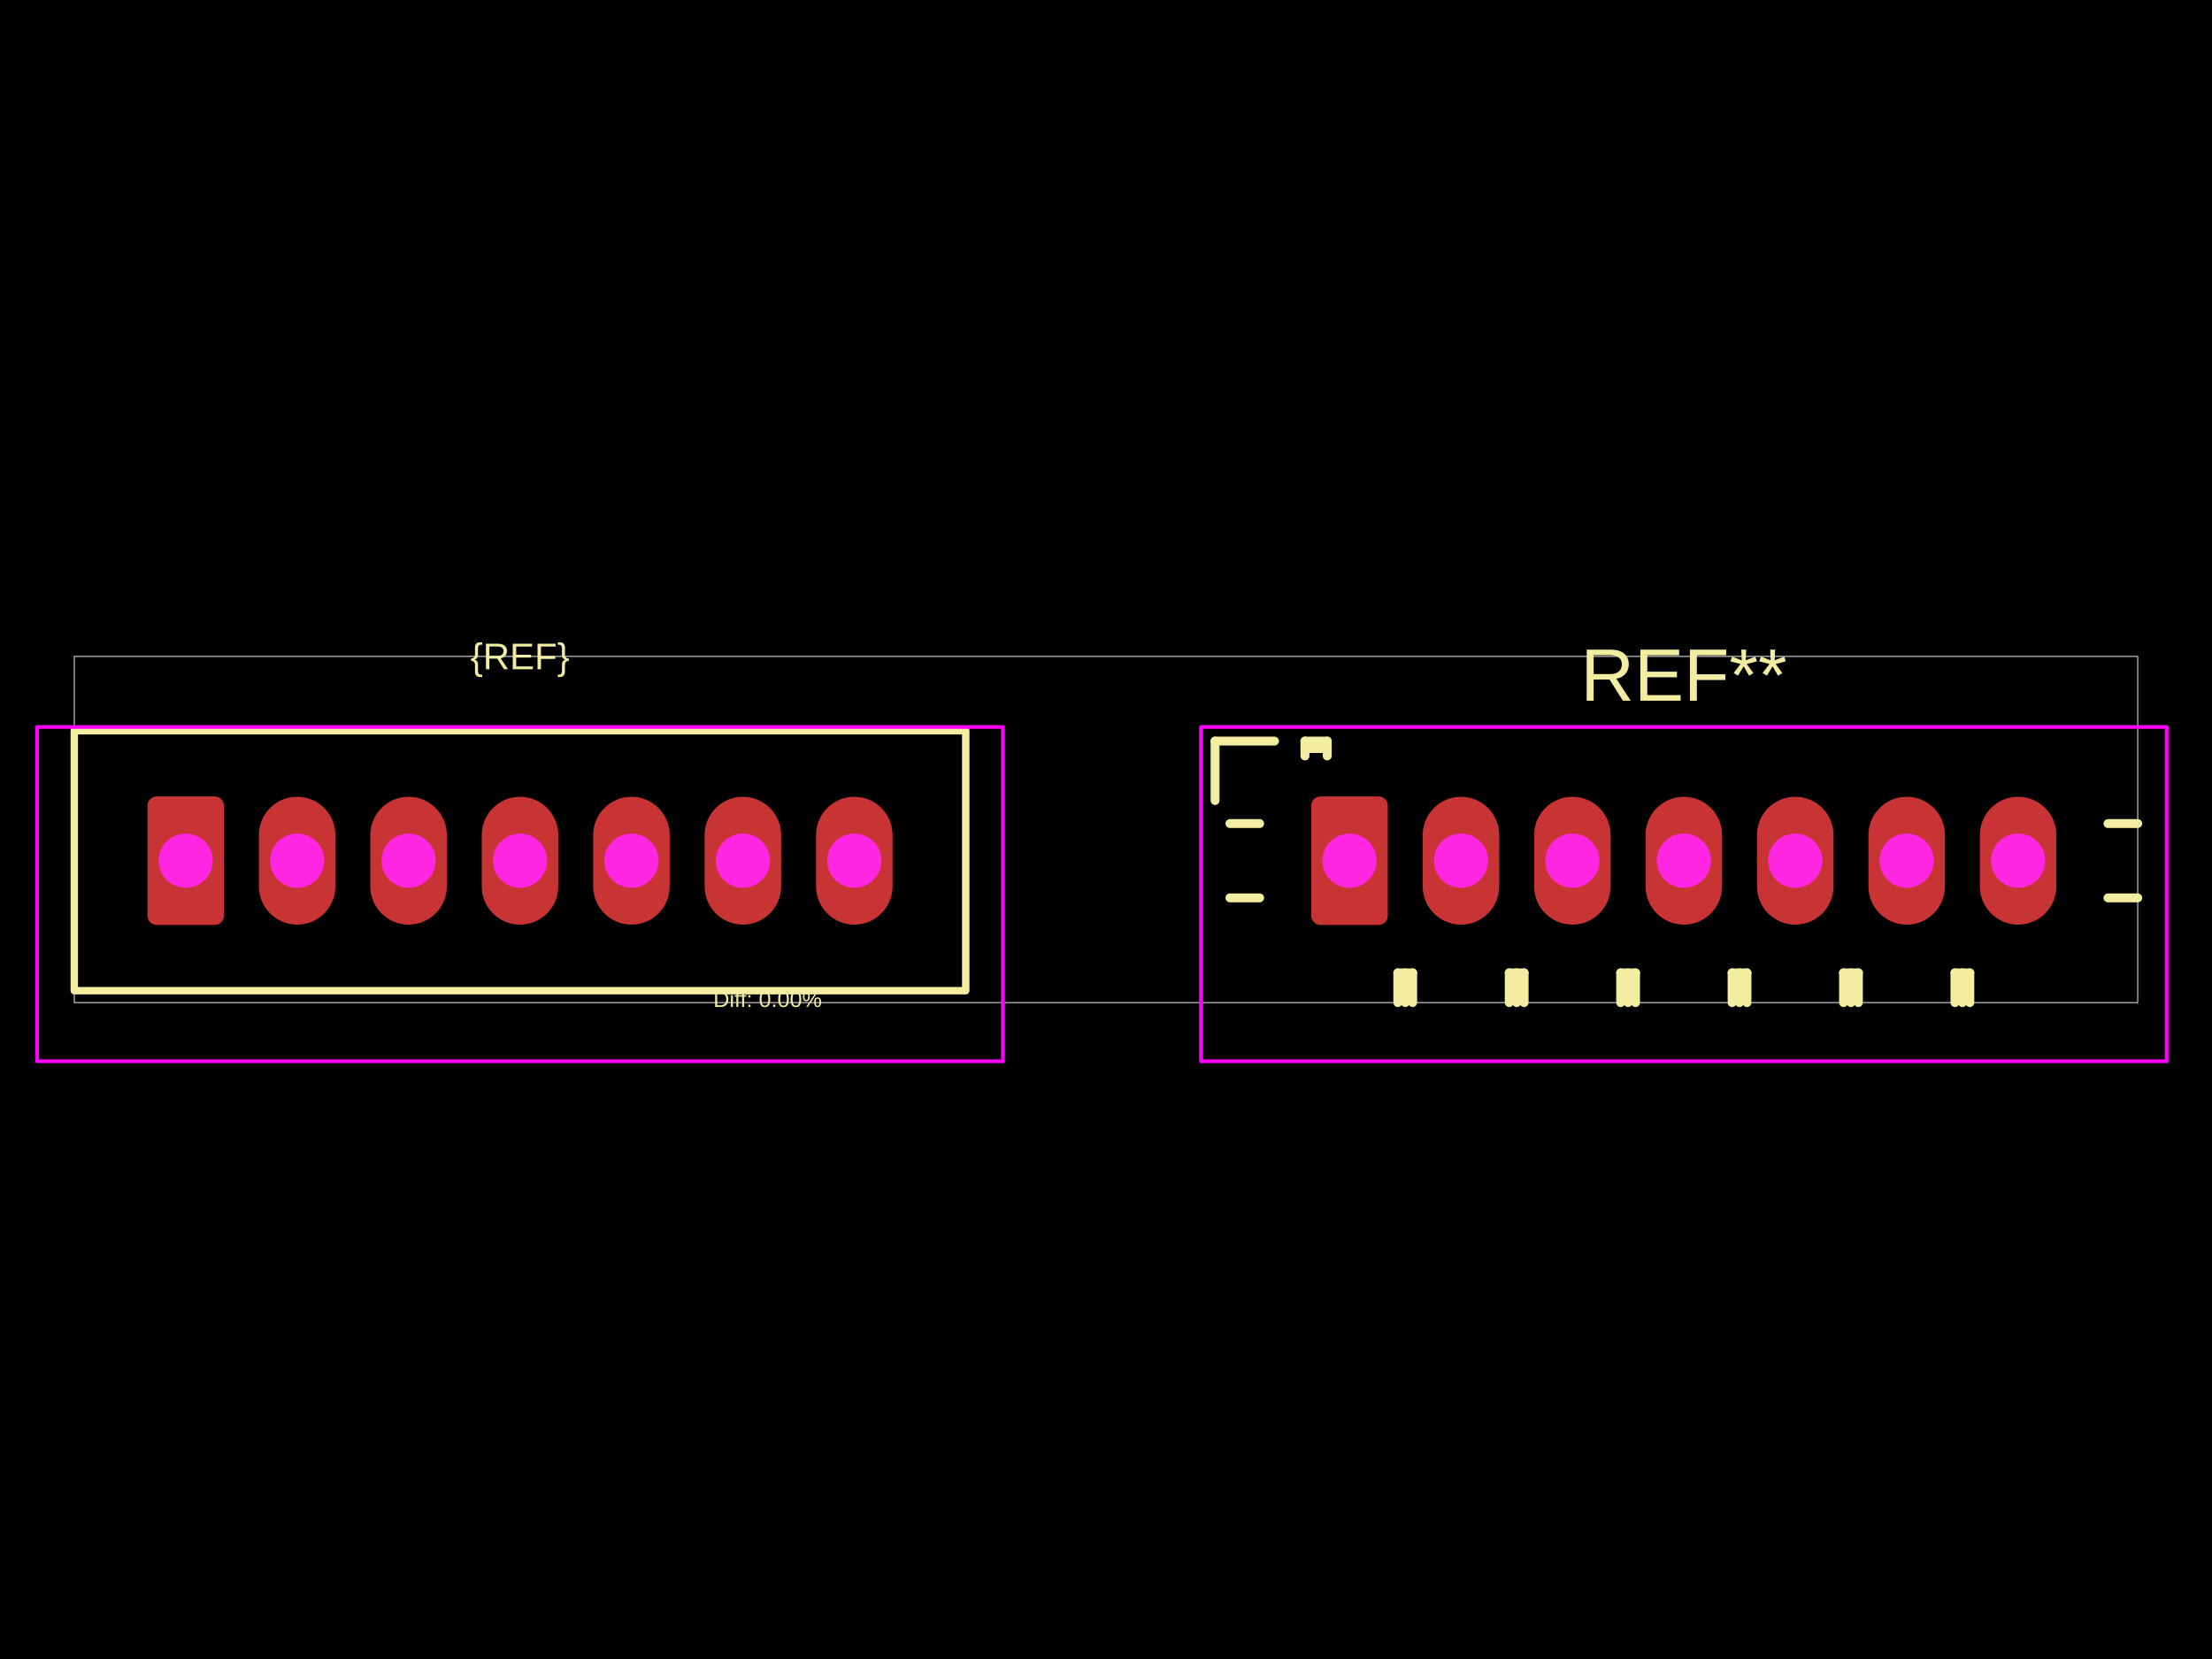
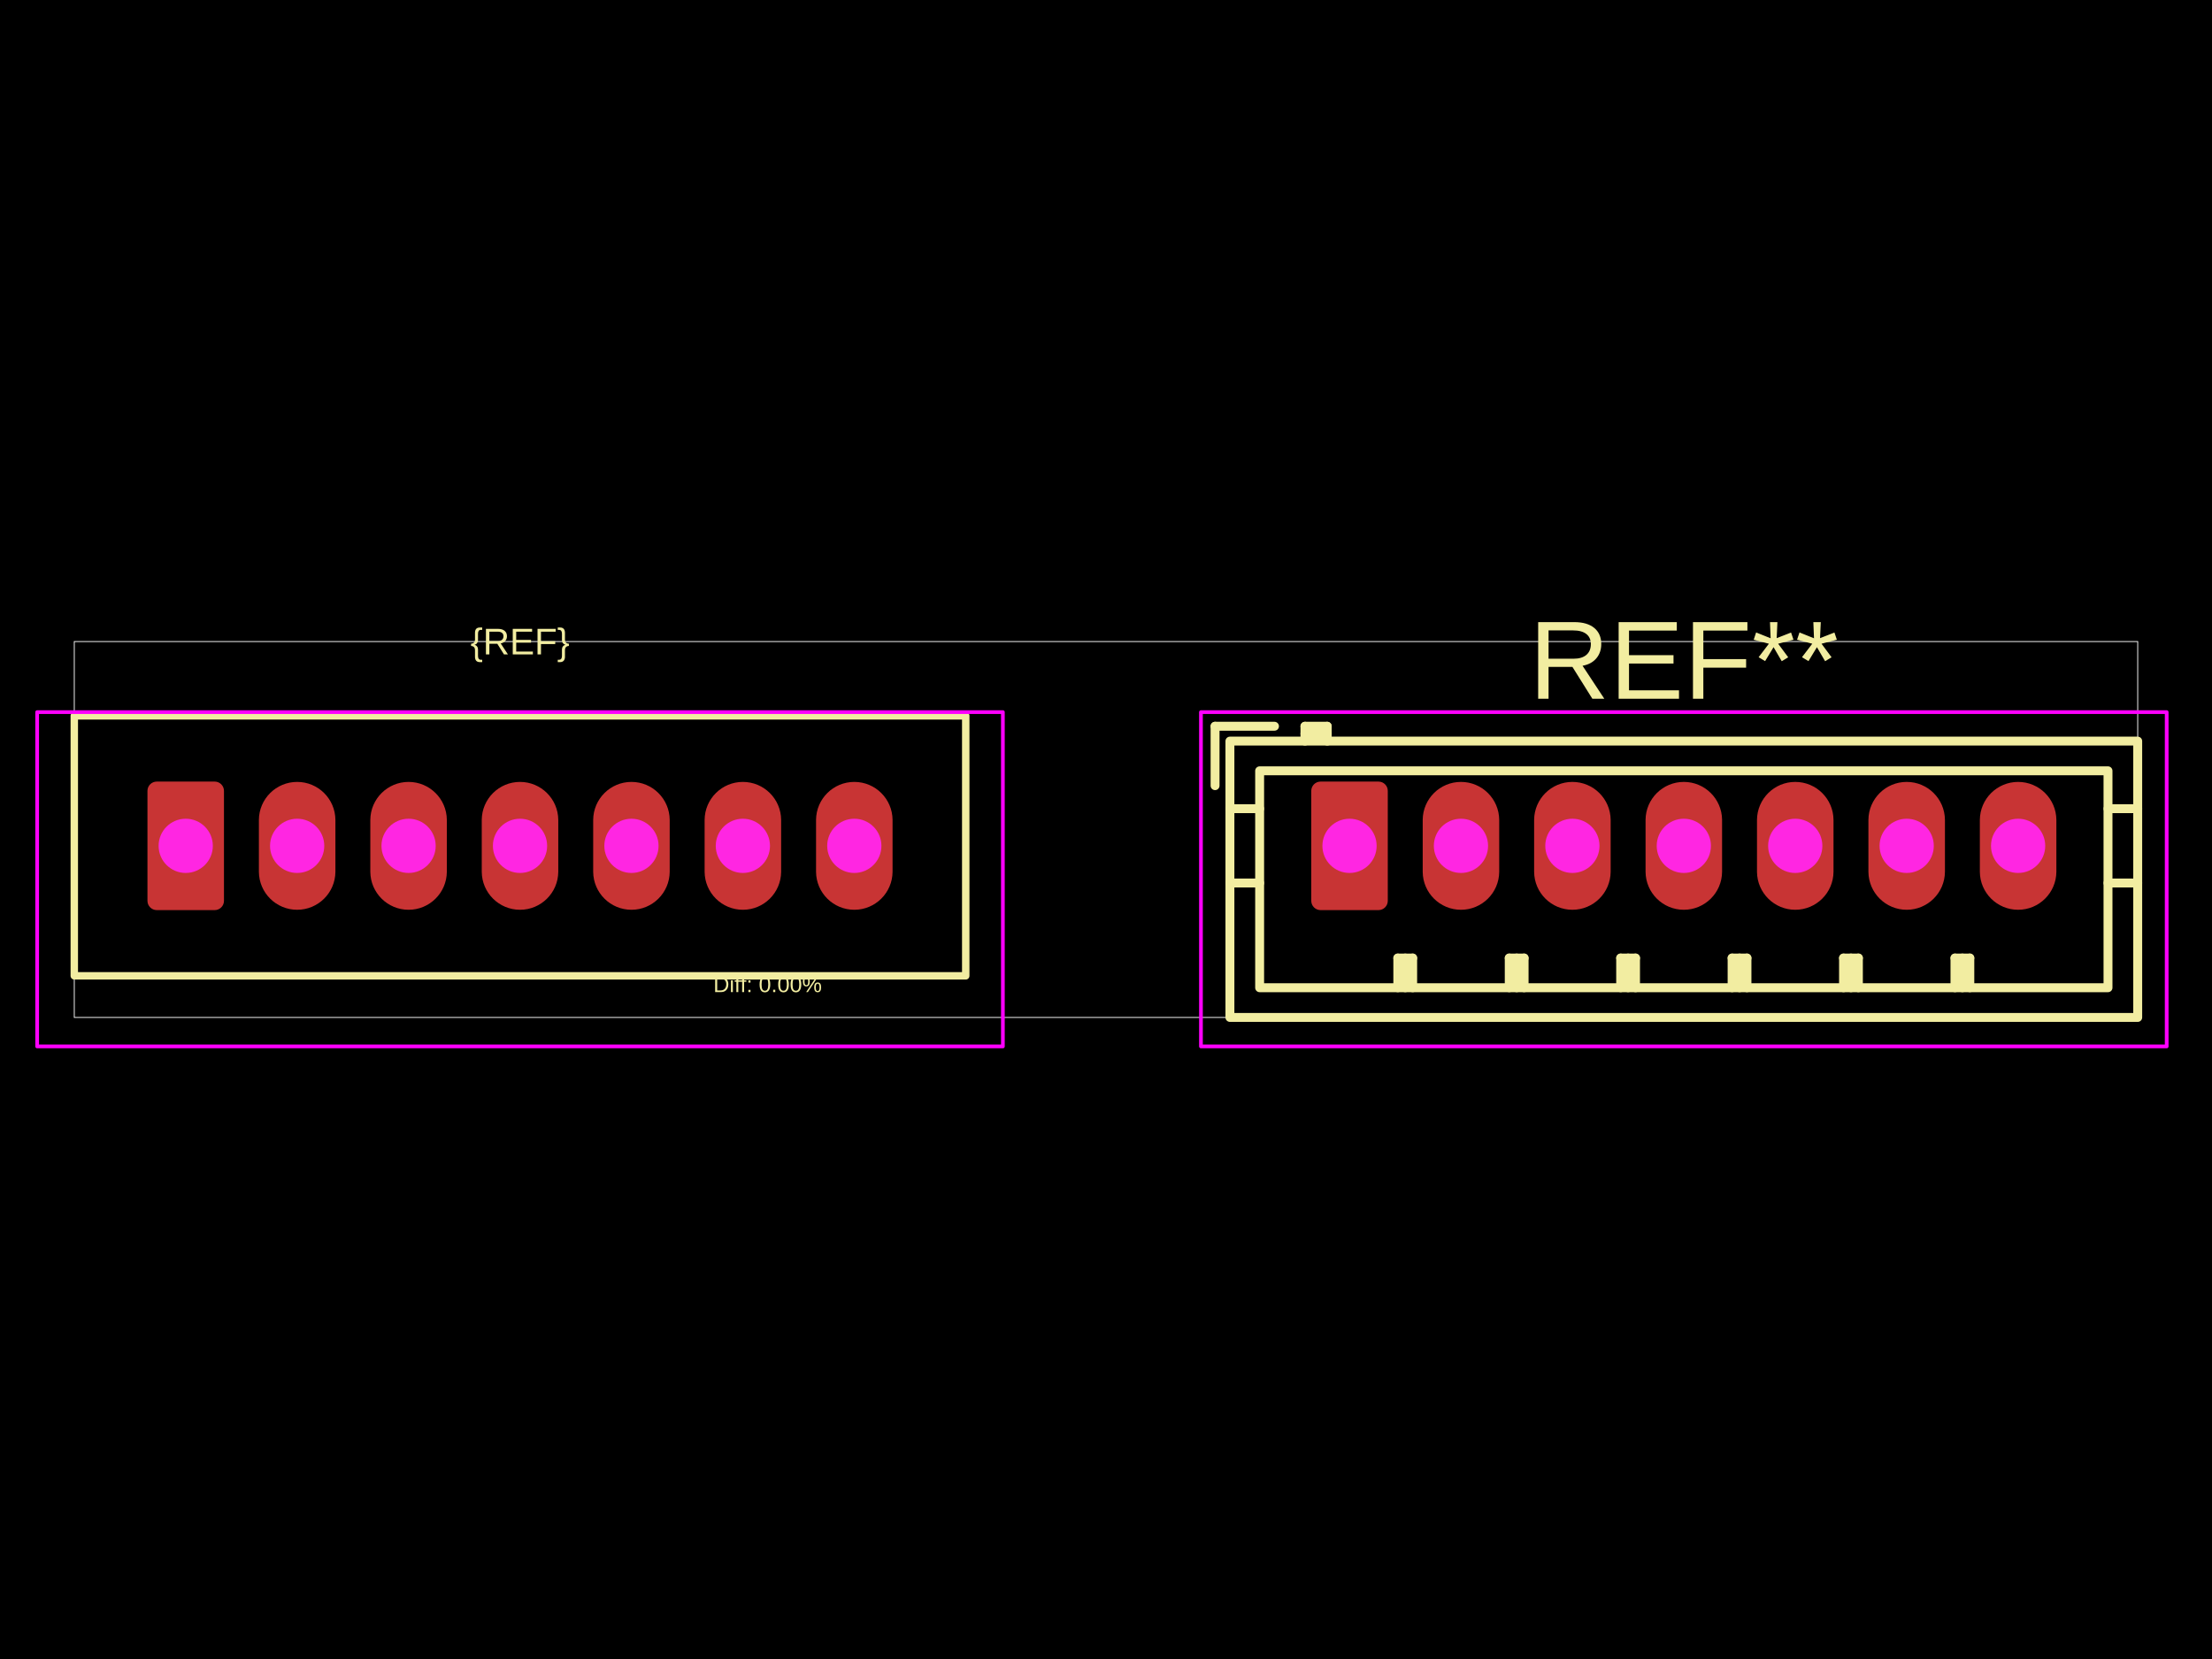
<svg xmlns="http://www.w3.org/2000/svg" width="800" height="600">
  <style />
  <rect class="boundary" x="0" y="0" fill="#000" width="800" height="600" data-type="pcb_background" data-pcb-layer="global" />
-   <rect class="pcb-boundary" fill="none" stroke="#fff" stroke-width="0.3" x="26.867" y="237.4" width="746.266" height="125.2" data-type="pcb_boundary" data-pcb-layer="global" />
-   <path class="pcb-silkscreen pcb-silkscreen-top" d="M 26.867 358.301 L 349.271 358.301 L 349.271 264.267 L 26.867 264.267 L 26.867 358.301 Z" fill="none" stroke="#f2eda1" stroke-width="2.687" stroke-linecap="round" stroke-linejoin="round" data-pcb-component-id="" data-pcb-silkscreen-path-id="" data-type="pcb_silkscreen_path" data-pcb-layer="top" />
-   <text x="0" y="0" dx="0" dy="0" fill="#f2eda1" font-family="Arial, sans-serif" font-size="13.434" text-anchor="middle" dominant-baseline="central" transform="matrix(1,0,0,1,188.0692,237.3998)" class="pcb-silkscreen-text pcb-silkscreen-top" data-pcb-silkscreen-text-id="pcb_component_1" stroke="none" data-type="pcb_silkscreen_text" data-pcb-layer="top">{REF}</text>
-   <path class="pcb-silkscreen pcb-silkscreen-top" d="M 439.445 268.028 L 439.445 289.522" fill="none" stroke="#f2eda1" stroke-width="3.224" stroke-linecap="round" stroke-linejoin="round" data-pcb-component-id="pcb_component_0" data-pcb-silkscreen-path-id="pcb_silkscreen_path_0" data-type="pcb_silkscreen_path" data-pcb-layer="top" />
-   <path class="pcb-silkscreen pcb-silkscreen-top" d="M 444.818 297.851 L 455.565 297.851" fill="none" stroke="#f2eda1" stroke-width="3.224" stroke-linecap="round" stroke-linejoin="round" data-pcb-component-id="pcb_component_0" data-pcb-silkscreen-path-id="pcb_silkscreen_path_1" data-type="pcb_silkscreen_path" data-pcb-layer="top" />
-   <path class="pcb-silkscreen pcb-silkscreen-top" d="M 444.818 324.718 L 455.565 324.718" fill="none" stroke="#f2eda1" stroke-width="3.224" stroke-linecap="round" stroke-linejoin="round" data-pcb-component-id="pcb_component_0" data-pcb-silkscreen-path-id="pcb_silkscreen_path_2" data-type="pcb_silkscreen_path" data-pcb-layer="top" />
-   <path class="pcb-silkscreen pcb-silkscreen-top" d="M 460.938 268.028 L 439.445 268.028" fill="none" stroke="#f2eda1" stroke-width="3.224" stroke-linecap="round" stroke-linejoin="round" data-pcb-component-id="pcb_component_0" data-pcb-silkscreen-path-id="pcb_silkscreen_path_3" data-type="pcb_silkscreen_path" data-pcb-layer="top" />
-   <path class="pcb-silkscreen pcb-silkscreen-top" d="M 471.954 268.028 L 471.954 273.402" fill="none" stroke="#f2eda1" stroke-width="3.224" stroke-linecap="round" stroke-linejoin="round" data-pcb-component-id="pcb_component_0" data-pcb-silkscreen-path-id="pcb_silkscreen_path_4" data-type="pcb_silkscreen_path" data-pcb-layer="top" />
-   <path class="pcb-silkscreen pcb-silkscreen-top" d="M 480.014 268.028 L 471.954 268.028" fill="none" stroke="#f2eda1" stroke-width="3.224" stroke-linecap="round" stroke-linejoin="round" data-pcb-component-id="pcb_component_0" data-pcb-silkscreen-path-id="pcb_silkscreen_path_5" data-type="pcb_silkscreen_path" data-pcb-layer="top" />
-   <path class="pcb-silkscreen pcb-silkscreen-top" d="M 480.014 270.715 L 471.954 270.715" fill="none" stroke="#f2eda1" stroke-width="3.224" stroke-linecap="round" stroke-linejoin="round" data-pcb-component-id="pcb_component_0" data-pcb-silkscreen-path-id="pcb_silkscreen_path_6" data-type="pcb_silkscreen_path" data-pcb-layer="top" />
-   <path class="pcb-silkscreen pcb-silkscreen-top" d="M 480.014 273.402 L 480.014 268.028" fill="none" stroke="#f2eda1" stroke-width="3.224" stroke-linecap="round" stroke-linejoin="round" data-pcb-component-id="pcb_component_0" data-pcb-silkscreen-path-id="pcb_silkscreen_path_7" data-type="pcb_silkscreen_path" data-pcb-layer="top" />
-   <path class="pcb-silkscreen pcb-silkscreen-top" d="M 505.537 351.853 L 510.911 351.853" fill="none" stroke="#f2eda1" stroke-width="3.224" stroke-linecap="round" stroke-linejoin="round" data-pcb-component-id="pcb_component_0" data-pcb-silkscreen-path-id="pcb_silkscreen_path_8" data-type="pcb_silkscreen_path" data-pcb-layer="top" />
-   <path class="pcb-silkscreen pcb-silkscreen-top" d="M 505.537 362.6 L 505.537 351.853" fill="none" stroke="#f2eda1" stroke-width="3.224" stroke-linecap="round" stroke-linejoin="round" data-pcb-component-id="pcb_component_0" data-pcb-silkscreen-path-id="pcb_silkscreen_path_9" data-type="pcb_silkscreen_path" data-pcb-layer="top" />
-   <path class="pcb-silkscreen pcb-silkscreen-top" d="M 508.224 362.6 L 508.224 351.853" fill="none" stroke="#f2eda1" stroke-width="3.224" stroke-linecap="round" stroke-linejoin="round" data-pcb-component-id="pcb_component_0" data-pcb-silkscreen-path-id="pcb_silkscreen_path_10" data-type="pcb_silkscreen_path" data-pcb-layer="top" />
-   <path class="pcb-silkscreen pcb-silkscreen-top" d="M 510.911 351.853 L 510.911 362.6" fill="none" stroke="#f2eda1" stroke-width="3.224" stroke-linecap="round" stroke-linejoin="round" data-pcb-component-id="pcb_component_0" data-pcb-silkscreen-path-id="pcb_silkscreen_path_11" data-type="pcb_silkscreen_path" data-pcb-layer="top" />
-   <path class="pcb-silkscreen pcb-silkscreen-top" d="M 545.838 351.853 L 551.211 351.853" fill="none" stroke="#f2eda1" stroke-width="3.224" stroke-linecap="round" stroke-linejoin="round" data-pcb-component-id="pcb_component_0" data-pcb-silkscreen-path-id="pcb_silkscreen_path_12" data-type="pcb_silkscreen_path" data-pcb-layer="top" />
-   <path class="pcb-silkscreen pcb-silkscreen-top" d="M 545.838 362.6 L 545.838 351.853" fill="none" stroke="#f2eda1" stroke-width="3.224" stroke-linecap="round" stroke-linejoin="round" data-pcb-component-id="pcb_component_0" data-pcb-silkscreen-path-id="pcb_silkscreen_path_13" data-type="pcb_silkscreen_path" data-pcb-layer="top" />
-   <path class="pcb-silkscreen pcb-silkscreen-top" d="M 548.525 362.6 L 548.525 351.853" fill="none" stroke="#f2eda1" stroke-width="3.224" stroke-linecap="round" stroke-linejoin="round" data-pcb-component-id="pcb_component_0" data-pcb-silkscreen-path-id="pcb_silkscreen_path_14" data-type="pcb_silkscreen_path" data-pcb-layer="top" />
-   <path class="pcb-silkscreen pcb-silkscreen-top" d="M 551.211 351.853 L 551.211 362.6" fill="none" stroke="#f2eda1" stroke-width="3.224" stroke-linecap="round" stroke-linejoin="round" data-pcb-component-id="pcb_component_0" data-pcb-silkscreen-path-id="pcb_silkscreen_path_15" data-type="pcb_silkscreen_path" data-pcb-layer="top" />
-   <path class="pcb-silkscreen pcb-silkscreen-top" d="M 586.138 351.853 L 591.512 351.853" fill="none" stroke="#f2eda1" stroke-width="3.224" stroke-linecap="round" stroke-linejoin="round" data-pcb-component-id="pcb_component_0" data-pcb-silkscreen-path-id="pcb_silkscreen_path_16" data-type="pcb_silkscreen_path" data-pcb-layer="top" />
-   <path class="pcb-silkscreen pcb-silkscreen-top" d="M 586.138 362.6 L 586.138 351.853" fill="none" stroke="#f2eda1" stroke-width="3.224" stroke-linecap="round" stroke-linejoin="round" data-pcb-component-id="pcb_component_0" data-pcb-silkscreen-path-id="pcb_silkscreen_path_17" data-type="pcb_silkscreen_path" data-pcb-layer="top" />
-   <path class="pcb-silkscreen pcb-silkscreen-top" d="M 588.825 362.6 L 588.825 351.853" fill="none" stroke="#f2eda1" stroke-width="3.224" stroke-linecap="round" stroke-linejoin="round" data-pcb-component-id="pcb_component_0" data-pcb-silkscreen-path-id="pcb_silkscreen_path_18" data-type="pcb_silkscreen_path" data-pcb-layer="top" />
-   <path class="pcb-silkscreen pcb-silkscreen-top" d="M 591.512 351.853 L 591.512 362.6" fill="none" stroke="#f2eda1" stroke-width="3.224" stroke-linecap="round" stroke-linejoin="round" data-pcb-component-id="pcb_component_0" data-pcb-silkscreen-path-id="pcb_silkscreen_path_19" data-type="pcb_silkscreen_path" data-pcb-layer="top" />
-   <path class="pcb-silkscreen pcb-silkscreen-top" d="M 626.439 351.853 L 631.812 351.853" fill="none" stroke="#f2eda1" stroke-width="3.224" stroke-linecap="round" stroke-linejoin="round" data-pcb-component-id="pcb_component_0" data-pcb-silkscreen-path-id="pcb_silkscreen_path_20" data-type="pcb_silkscreen_path" data-pcb-layer="top" />
-   <path class="pcb-silkscreen pcb-silkscreen-top" d="M 626.439 362.6 L 626.439 351.853" fill="none" stroke="#f2eda1" stroke-width="3.224" stroke-linecap="round" stroke-linejoin="round" data-pcb-component-id="pcb_component_0" data-pcb-silkscreen-path-id="pcb_silkscreen_path_21" data-type="pcb_silkscreen_path" data-pcb-layer="top" />
-   <path class="pcb-silkscreen pcb-silkscreen-top" d="M 629.126 362.6 L 629.126 351.853" fill="none" stroke="#f2eda1" stroke-width="3.224" stroke-linecap="round" stroke-linejoin="round" data-pcb-component-id="pcb_component_0" data-pcb-silkscreen-path-id="pcb_silkscreen_path_22" data-type="pcb_silkscreen_path" data-pcb-layer="top" />
-   <path class="pcb-silkscreen pcb-silkscreen-top" d="M 631.812 351.853 L 631.812 362.6" fill="none" stroke="#f2eda1" stroke-width="3.224" stroke-linecap="round" stroke-linejoin="round" data-pcb-component-id="pcb_component_0" data-pcb-silkscreen-path-id="pcb_silkscreen_path_23" data-type="pcb_silkscreen_path" data-pcb-layer="top" />
-   <path class="pcb-silkscreen pcb-silkscreen-top" d="M 666.74 351.853 L 672.113 351.853" fill="none" stroke="#f2eda1" stroke-width="3.224" stroke-linecap="round" stroke-linejoin="round" data-pcb-component-id="pcb_component_0" data-pcb-silkscreen-path-id="pcb_silkscreen_path_24" data-type="pcb_silkscreen_path" data-pcb-layer="top" />
-   <path class="pcb-silkscreen pcb-silkscreen-top" d="M 666.74 362.6 L 666.74 351.853" fill="none" stroke="#f2eda1" stroke-width="3.224" stroke-linecap="round" stroke-linejoin="round" data-pcb-component-id="pcb_component_0" data-pcb-silkscreen-path-id="pcb_silkscreen_path_25" data-type="pcb_silkscreen_path" data-pcb-layer="top" />
-   <path class="pcb-silkscreen pcb-silkscreen-top" d="M 669.426 362.6 L 669.426 351.853" fill="none" stroke="#f2eda1" stroke-width="3.224" stroke-linecap="round" stroke-linejoin="round" data-pcb-component-id="pcb_component_0" data-pcb-silkscreen-path-id="pcb_silkscreen_path_26" data-type="pcb_silkscreen_path" data-pcb-layer="top" />
-   <path class="pcb-silkscreen pcb-silkscreen-top" d="M 672.113 351.853 L 672.113 362.6" fill="none" stroke="#f2eda1" stroke-width="3.224" stroke-linecap="round" stroke-linejoin="round" data-pcb-component-id="pcb_component_0" data-pcb-silkscreen-path-id="pcb_silkscreen_path_27" data-type="pcb_silkscreen_path" data-pcb-layer="top" />
-   <path class="pcb-silkscreen pcb-silkscreen-top" d="M 707.04 351.853 L 712.414 351.853" fill="none" stroke="#f2eda1" stroke-width="3.224" stroke-linecap="round" stroke-linejoin="round" data-pcb-component-id="pcb_component_0" data-pcb-silkscreen-path-id="pcb_silkscreen_path_28" data-type="pcb_silkscreen_path" data-pcb-layer="top" />
-   <path class="pcb-silkscreen pcb-silkscreen-top" d="M 707.04 362.6 L 707.04 351.853" fill="none" stroke="#f2eda1" stroke-width="3.224" stroke-linecap="round" stroke-linejoin="round" data-pcb-component-id="pcb_component_0" data-pcb-silkscreen-path-id="pcb_silkscreen_path_29" data-type="pcb_silkscreen_path" data-pcb-layer="top" />
-   <path class="pcb-silkscreen pcb-silkscreen-top" d="M 709.727 362.6 L 709.727 351.853" fill="none" stroke="#f2eda1" stroke-width="3.224" stroke-linecap="round" stroke-linejoin="round" data-pcb-component-id="pcb_component_0" data-pcb-silkscreen-path-id="pcb_silkscreen_path_30" data-type="pcb_silkscreen_path" data-pcb-layer="top" />
-   <path class="pcb-silkscreen pcb-silkscreen-top" d="M 712.414 351.853 L 712.414 362.6" fill="none" stroke="#f2eda1" stroke-width="3.224" stroke-linecap="round" stroke-linejoin="round" data-pcb-component-id="pcb_component_0" data-pcb-silkscreen-path-id="pcb_silkscreen_path_31" data-type="pcb_silkscreen_path" data-pcb-layer="top" />
-   <path class="pcb-silkscreen pcb-silkscreen-top" d="M 773.133 297.851 L 762.386 297.851" fill="none" stroke="#f2eda1" stroke-width="3.224" stroke-linecap="round" stroke-linejoin="round" data-pcb-component-id="pcb_component_0" data-pcb-silkscreen-path-id="pcb_silkscreen_path_32" data-type="pcb_silkscreen_path" data-pcb-layer="top" />
-   <path class="pcb-silkscreen pcb-silkscreen-top" d="M 773.133 324.718 L 762.386 324.718" fill="none" stroke="#f2eda1" stroke-width="3.224" stroke-linecap="round" stroke-linejoin="round" data-pcb-component-id="pcb_component_0" data-pcb-silkscreen-path-id="pcb_silkscreen_path_33" data-type="pcb_silkscreen_path" data-pcb-layer="top" />
-   <text x="0" y="0" dx="0" dy="0" fill="#f2eda1" font-family="Arial, sans-serif" font-size="26.867" text-anchor="middle" dominant-baseline="central" transform="matrix(1,0,0,1,608.9755,244.1166)" class="pcb-silkscreen-text pcb-silkscreen-top" data-pcb-silkscreen-text-id="pcb_component_0" stroke="none" data-type="pcb_silkscreen_text" data-pcb-layer="top">REF**</text>
-   <text x="0" y="0" dx="0" dy="0" fill="#f2eda1" font-family="Arial, sans-serif" font-size="8.06" text-anchor="middle" dominant-baseline="central" transform="matrix(1,0,0,1,277.6207,361.3911)" class="pcb-silkscreen-text pcb-silkscreen-top" data-pcb-silkscreen-text-id="" stroke="none" data-type="pcb_silkscreen_text" data-pcb-layer="top">Diff: 0.00%</text>
-   <rect x="13.434" y="262.924" width="349.271" height="120.902" class="pcb-courtyard-rect pcb-courtyard-top" data-pcb-courtyard-rect-id="" data-type="pcb_courtyard_rect" data-pcb-layer="top" stroke-linejoin="round" fill="none" stroke="#FF00FF" stroke-width="1.343" />
-   <rect x="434.34" y="262.924" width="349.271" height="120.902" class="pcb-courtyard-rect pcb-courtyard-top" data-pcb-courtyard-rect-id="pcb_courtyard_rect_0" data-type="pcb_courtyard_rect" data-pcb-layer="top" stroke-linejoin="round" fill="none" stroke="#FF00FF" stroke-width="1.343" />
+   <rect class="pcb-boundary" fill="none" stroke="#fff" stroke-width="0.3" x="26.867" y="232.026" width="746.266" height="135.947" data-type="pcb_boundary" data-pcb-layer="global" />
+   <path class="pcb-silkscreen pcb-silkscreen-top" d="M 26.867 352.928 L 349.271 352.928 L 349.271 258.893 L 26.867 258.893 L 26.867 352.928 Z" fill="none" stroke="#f2eda1" stroke-width="2.687" stroke-linecap="round" stroke-linejoin="round" data-pcb-component-id="" data-pcb-silkscreen-path-id="" data-type="pcb_silkscreen_path" data-pcb-layer="top" />
+   <text x="0" y="0" dx="0" dy="0" fill="#f2eda1" font-family="Arial, sans-serif" font-size="13.434" text-anchor="middle" dominant-baseline="central" transform="matrix(1,0,0,1,188.0692,232.0264)" class="pcb-silkscreen-text pcb-silkscreen-top" data-pcb-silkscreen-text-id="pcb_component_1" stroke="none" data-type="pcb_silkscreen_text" data-pcb-layer="top">{REF}</text>
+   <text x="0" y="0" dx="0" dy="0" fill="#f2eda1" font-family="Arial, sans-serif" font-size="40.301" text-anchor="middle" dominant-baseline="central" transform="matrix(1,0,0,1,608.9755,238.7432)" class="pcb-silkscreen-text pcb-silkscreen-top" data-pcb-silkscreen-text-id="pcb_component_0" stroke="none" data-type="pcb_silkscreen_text" data-pcb-layer="top">REF**</text>
+   <path class="pcb-silkscreen pcb-silkscreen-top" d="M 439.445 262.655 L 439.445 284.148" fill="none" stroke="#f2eda1" stroke-width="3.224" stroke-linecap="round" stroke-linejoin="round" data-pcb-component-id="pcb_component_0" data-pcb-silkscreen-path-id="pcb_silkscreen_path_0" data-type="pcb_silkscreen_path" data-pcb-layer="top" />
+   <path class="pcb-silkscreen pcb-silkscreen-top" d="M 444.818 292.477 L 455.565 292.477" fill="none" stroke="#f2eda1" stroke-width="3.224" stroke-linecap="round" stroke-linejoin="round" data-pcb-component-id="pcb_component_0" data-pcb-silkscreen-path-id="pcb_silkscreen_path_1" data-type="pcb_silkscreen_path" data-pcb-layer="top" />
+   <path class="pcb-silkscreen pcb-silkscreen-top" d="M 444.818 319.344 L 455.565 319.344" fill="none" stroke="#f2eda1" stroke-width="3.224" stroke-linecap="round" stroke-linejoin="round" data-pcb-component-id="pcb_component_0" data-pcb-silkscreen-path-id="pcb_silkscreen_path_2" data-type="pcb_silkscreen_path" data-pcb-layer="top" />
+   <path class="pcb-silkscreen pcb-silkscreen-top" d="M 460.938 262.655 L 439.445 262.655" fill="none" stroke="#f2eda1" stroke-width="3.224" stroke-linecap="round" stroke-linejoin="round" data-pcb-component-id="pcb_component_0" data-pcb-silkscreen-path-id="pcb_silkscreen_path_3" data-type="pcb_silkscreen_path" data-pcb-layer="top" />
+   <path class="pcb-silkscreen pcb-silkscreen-top" d="M 471.954 262.655 L 471.954 268.028" fill="none" stroke="#f2eda1" stroke-width="3.224" stroke-linecap="round" stroke-linejoin="round" data-pcb-component-id="pcb_component_0" data-pcb-silkscreen-path-id="pcb_silkscreen_path_4" data-type="pcb_silkscreen_path" data-pcb-layer="top" />
+   <path class="pcb-silkscreen pcb-silkscreen-top" d="M 480.014 262.655 L 471.954 262.655" fill="none" stroke="#f2eda1" stroke-width="3.224" stroke-linecap="round" stroke-linejoin="round" data-pcb-component-id="pcb_component_0" data-pcb-silkscreen-path-id="pcb_silkscreen_path_5" data-type="pcb_silkscreen_path" data-pcb-layer="top" />
+   <path class="pcb-silkscreen pcb-silkscreen-top" d="M 480.014 265.342 L 471.954 265.342" fill="none" stroke="#f2eda1" stroke-width="3.224" stroke-linecap="round" stroke-linejoin="round" data-pcb-component-id="pcb_component_0" data-pcb-silkscreen-path-id="pcb_silkscreen_path_6" data-type="pcb_silkscreen_path" data-pcb-layer="top" />
+   <path class="pcb-silkscreen pcb-silkscreen-top" d="M 480.014 268.028 L 480.014 262.655" fill="none" stroke="#f2eda1" stroke-width="3.224" stroke-linecap="round" stroke-linejoin="round" data-pcb-component-id="pcb_component_0" data-pcb-silkscreen-path-id="pcb_silkscreen_path_7" data-type="pcb_silkscreen_path" data-pcb-layer="top" />
+   <path class="pcb-silkscreen pcb-silkscreen-top" d="M 505.537 346.48 L 510.911 346.48" fill="none" stroke="#f2eda1" stroke-width="3.224" stroke-linecap="round" stroke-linejoin="round" data-pcb-component-id="pcb_component_0" data-pcb-silkscreen-path-id="pcb_silkscreen_path_8" data-type="pcb_silkscreen_path" data-pcb-layer="top" />
+   <path class="pcb-silkscreen pcb-silkscreen-top" d="M 505.537 357.227 L 505.537 346.48" fill="none" stroke="#f2eda1" stroke-width="3.224" stroke-linecap="round" stroke-linejoin="round" data-pcb-component-id="pcb_component_0" data-pcb-silkscreen-path-id="pcb_silkscreen_path_9" data-type="pcb_silkscreen_path" data-pcb-layer="top" />
+   <path class="pcb-silkscreen pcb-silkscreen-top" d="M 508.224 357.227 L 508.224 346.48" fill="none" stroke="#f2eda1" stroke-width="3.224" stroke-linecap="round" stroke-linejoin="round" data-pcb-component-id="pcb_component_0" data-pcb-silkscreen-path-id="pcb_silkscreen_path_10" data-type="pcb_silkscreen_path" data-pcb-layer="top" />
+   <path class="pcb-silkscreen pcb-silkscreen-top" d="M 510.911 346.48 L 510.911 357.227" fill="none" stroke="#f2eda1" stroke-width="3.224" stroke-linecap="round" stroke-linejoin="round" data-pcb-component-id="pcb_component_0" data-pcb-silkscreen-path-id="pcb_silkscreen_path_11" data-type="pcb_silkscreen_path" data-pcb-layer="top" />
+   <path class="pcb-silkscreen pcb-silkscreen-top" d="M 545.838 346.48 L 551.211 346.48" fill="none" stroke="#f2eda1" stroke-width="3.224" stroke-linecap="round" stroke-linejoin="round" data-pcb-component-id="pcb_component_0" data-pcb-silkscreen-path-id="pcb_silkscreen_path_12" data-type="pcb_silkscreen_path" data-pcb-layer="top" />
+   <path class="pcb-silkscreen pcb-silkscreen-top" d="M 545.838 357.227 L 545.838 346.48" fill="none" stroke="#f2eda1" stroke-width="3.224" stroke-linecap="round" stroke-linejoin="round" data-pcb-component-id="pcb_component_0" data-pcb-silkscreen-path-id="pcb_silkscreen_path_13" data-type="pcb_silkscreen_path" data-pcb-layer="top" />
+   <path class="pcb-silkscreen pcb-silkscreen-top" d="M 548.525 357.227 L 548.525 346.48" fill="none" stroke="#f2eda1" stroke-width="3.224" stroke-linecap="round" stroke-linejoin="round" data-pcb-component-id="pcb_component_0" data-pcb-silkscreen-path-id="pcb_silkscreen_path_14" data-type="pcb_silkscreen_path" data-pcb-layer="top" />
+   <path class="pcb-silkscreen pcb-silkscreen-top" d="M 551.211 346.48 L 551.211 357.227" fill="none" stroke="#f2eda1" stroke-width="3.224" stroke-linecap="round" stroke-linejoin="round" data-pcb-component-id="pcb_component_0" data-pcb-silkscreen-path-id="pcb_silkscreen_path_15" data-type="pcb_silkscreen_path" data-pcb-layer="top" />
+   <path class="pcb-silkscreen pcb-silkscreen-top" d="M 586.138 346.48 L 591.512 346.48" fill="none" stroke="#f2eda1" stroke-width="3.224" stroke-linecap="round" stroke-linejoin="round" data-pcb-component-id="pcb_component_0" data-pcb-silkscreen-path-id="pcb_silkscreen_path_16" data-type="pcb_silkscreen_path" data-pcb-layer="top" />
+   <path class="pcb-silkscreen pcb-silkscreen-top" d="M 586.138 357.227 L 586.138 346.48" fill="none" stroke="#f2eda1" stroke-width="3.224" stroke-linecap="round" stroke-linejoin="round" data-pcb-component-id="pcb_component_0" data-pcb-silkscreen-path-id="pcb_silkscreen_path_17" data-type="pcb_silkscreen_path" data-pcb-layer="top" />
+   <path class="pcb-silkscreen pcb-silkscreen-top" d="M 588.825 357.227 L 588.825 346.48" fill="none" stroke="#f2eda1" stroke-width="3.224" stroke-linecap="round" stroke-linejoin="round" data-pcb-component-id="pcb_component_0" data-pcb-silkscreen-path-id="pcb_silkscreen_path_18" data-type="pcb_silkscreen_path" data-pcb-layer="top" />
+   <path class="pcb-silkscreen pcb-silkscreen-top" d="M 591.512 346.48 L 591.512 357.227" fill="none" stroke="#f2eda1" stroke-width="3.224" stroke-linecap="round" stroke-linejoin="round" data-pcb-component-id="pcb_component_0" data-pcb-silkscreen-path-id="pcb_silkscreen_path_19" data-type="pcb_silkscreen_path" data-pcb-layer="top" />
+   <path class="pcb-silkscreen pcb-silkscreen-top" d="M 626.439 346.48 L 631.812 346.48" fill="none" stroke="#f2eda1" stroke-width="3.224" stroke-linecap="round" stroke-linejoin="round" data-pcb-component-id="pcb_component_0" data-pcb-silkscreen-path-id="pcb_silkscreen_path_20" data-type="pcb_silkscreen_path" data-pcb-layer="top" />
+   <path class="pcb-silkscreen pcb-silkscreen-top" d="M 626.439 357.227 L 626.439 346.48" fill="none" stroke="#f2eda1" stroke-width="3.224" stroke-linecap="round" stroke-linejoin="round" data-pcb-component-id="pcb_component_0" data-pcb-silkscreen-path-id="pcb_silkscreen_path_21" data-type="pcb_silkscreen_path" data-pcb-layer="top" />
+   <path class="pcb-silkscreen pcb-silkscreen-top" d="M 629.126 357.227 L 629.126 346.48" fill="none" stroke="#f2eda1" stroke-width="3.224" stroke-linecap="round" stroke-linejoin="round" data-pcb-component-id="pcb_component_0" data-pcb-silkscreen-path-id="pcb_silkscreen_path_22" data-type="pcb_silkscreen_path" data-pcb-layer="top" />
+   <path class="pcb-silkscreen pcb-silkscreen-top" d="M 631.812 346.48 L 631.812 357.227" fill="none" stroke="#f2eda1" stroke-width="3.224" stroke-linecap="round" stroke-linejoin="round" data-pcb-component-id="pcb_component_0" data-pcb-silkscreen-path-id="pcb_silkscreen_path_23" data-type="pcb_silkscreen_path" data-pcb-layer="top" />
+   <path class="pcb-silkscreen pcb-silkscreen-top" d="M 666.74 346.48 L 672.113 346.48" fill="none" stroke="#f2eda1" stroke-width="3.224" stroke-linecap="round" stroke-linejoin="round" data-pcb-component-id="pcb_component_0" data-pcb-silkscreen-path-id="pcb_silkscreen_path_24" data-type="pcb_silkscreen_path" data-pcb-layer="top" />
+   <path class="pcb-silkscreen pcb-silkscreen-top" d="M 666.74 357.227 L 666.74 346.48" fill="none" stroke="#f2eda1" stroke-width="3.224" stroke-linecap="round" stroke-linejoin="round" data-pcb-component-id="pcb_component_0" data-pcb-silkscreen-path-id="pcb_silkscreen_path_25" data-type="pcb_silkscreen_path" data-pcb-layer="top" />
+   <path class="pcb-silkscreen pcb-silkscreen-top" d="M 669.426 357.227 L 669.426 346.48" fill="none" stroke="#f2eda1" stroke-width="3.224" stroke-linecap="round" stroke-linejoin="round" data-pcb-component-id="pcb_component_0" data-pcb-silkscreen-path-id="pcb_silkscreen_path_26" data-type="pcb_silkscreen_path" data-pcb-layer="top" />
+   <path class="pcb-silkscreen pcb-silkscreen-top" d="M 672.113 346.48 L 672.113 357.227" fill="none" stroke="#f2eda1" stroke-width="3.224" stroke-linecap="round" stroke-linejoin="round" data-pcb-component-id="pcb_component_0" data-pcb-silkscreen-path-id="pcb_silkscreen_path_27" data-type="pcb_silkscreen_path" data-pcb-layer="top" />
+   <path class="pcb-silkscreen pcb-silkscreen-top" d="M 707.04 346.48 L 712.414 346.48" fill="none" stroke="#f2eda1" stroke-width="3.224" stroke-linecap="round" stroke-linejoin="round" data-pcb-component-id="pcb_component_0" data-pcb-silkscreen-path-id="pcb_silkscreen_path_28" data-type="pcb_silkscreen_path" data-pcb-layer="top" />
+   <path class="pcb-silkscreen pcb-silkscreen-top" d="M 707.04 357.227 L 707.04 346.48" fill="none" stroke="#f2eda1" stroke-width="3.224" stroke-linecap="round" stroke-linejoin="round" data-pcb-component-id="pcb_component_0" data-pcb-silkscreen-path-id="pcb_silkscreen_path_29" data-type="pcb_silkscreen_path" data-pcb-layer="top" />
+   <path class="pcb-silkscreen pcb-silkscreen-top" d="M 709.727 357.227 L 709.727 346.48" fill="none" stroke="#f2eda1" stroke-width="3.224" stroke-linecap="round" stroke-linejoin="round" data-pcb-component-id="pcb_component_0" data-pcb-silkscreen-path-id="pcb_silkscreen_path_30" data-type="pcb_silkscreen_path" data-pcb-layer="top" />
+   <path class="pcb-silkscreen pcb-silkscreen-top" d="M 712.414 346.48 L 712.414 357.227" fill="none" stroke="#f2eda1" stroke-width="3.224" stroke-linecap="round" stroke-linejoin="round" data-pcb-component-id="pcb_component_0" data-pcb-silkscreen-path-id="pcb_silkscreen_path_31" data-type="pcb_silkscreen_path" data-pcb-layer="top" />
+   <path class="pcb-silkscreen pcb-silkscreen-top" d="M 773.133 292.477 L 762.386 292.477" fill="none" stroke="#f2eda1" stroke-width="3.224" stroke-linecap="round" stroke-linejoin="round" data-pcb-component-id="pcb_component_0" data-pcb-silkscreen-path-id="pcb_silkscreen_path_32" data-type="pcb_silkscreen_path" data-pcb-layer="top" />
+   <path class="pcb-silkscreen pcb-silkscreen-top" d="M 773.133 319.344 L 762.386 319.344" fill="none" stroke="#f2eda1" stroke-width="3.224" stroke-linecap="round" stroke-linejoin="round" data-pcb-component-id="pcb_component_0" data-pcb-silkscreen-path-id="pcb_silkscreen_path_33" data-type="pcb_silkscreen_path" data-pcb-layer="top" />
+   <path class="pcb-silkscreen pcb-silkscreen-top" d="M 444.818 268.028 L 773.133 268.028 L 773.133 367.974 L 444.818 367.974 L 444.818 268.028 Z" fill="none" stroke="#f2eda1" stroke-width="3.224" stroke-linecap="round" stroke-linejoin="round" data-pcb-component-id="pcb_component_0" data-pcb-silkscreen-path-id="pcb_silkscreen_path_34" data-type="pcb_silkscreen_path" data-pcb-layer="top" />
+   <path class="pcb-silkscreen pcb-silkscreen-top" d="M 455.565 278.775 L 762.386 278.775 L 762.386 357.227 L 455.565 357.227 L 455.565 278.775 Z" fill="none" stroke="#f2eda1" stroke-width="3.224" stroke-linecap="round" stroke-linejoin="round" data-pcb-component-id="pcb_component_0" data-pcb-silkscreen-path-id="pcb_silkscreen_path_35" data-type="pcb_silkscreen_path" data-pcb-layer="top" />
+   <text x="0" y="0" dx="0" dy="0" fill="#f2eda1" font-family="Arial, sans-serif" font-size="8.06" text-anchor="middle" dominant-baseline="central" transform="matrix(1,0,0,1,277.6207,356.0177)" class="pcb-silkscreen-text pcb-silkscreen-top" data-pcb-silkscreen-text-id="" stroke="none" data-type="pcb_silkscreen_text" data-pcb-layer="top">Diff: 0.00%</text>
+   <rect x="13.434" y="257.55" width="349.271" height="120.902" class="pcb-courtyard-rect pcb-courtyard-top" data-pcb-courtyard-rect-id="" data-type="pcb_courtyard_rect" data-pcb-layer="top" stroke-linejoin="round" fill="none" stroke="#FF00FF" stroke-width="1.343" />
+   <rect x="434.34" y="257.55" width="349.271" height="120.902" class="pcb-courtyard-rect pcb-courtyard-top" data-pcb-courtyard-rect-id="pcb_courtyard_rect_0" data-type="pcb_courtyard_rect" data-pcb-layer="top" stroke-linejoin="round" fill="none" stroke="#FF00FF" stroke-width="1.343" />
  <g data-type="pcb_plated_hole" data-pcb-layer="through">
-     <rect class="pcb-hole-outer-pad" fill="rgb(200, 52, 52)" x="53.331" y="288.044" width="27.673" height="46.48" rx="3.358" ry="3.358" data-type="pcb_plated_hole" data-pcb-layer="top" />
-     <circle class="pcb-hole-inner" fill="#FF26E2" cx="67.168" cy="311.284" r="9.806" data-type="pcb_plated_hole_drill" data-pcb-layer="drill" />
+     <rect class="pcb-hole-outer-pad" fill="rgb(200, 52, 52)" x="53.331" y="282.671" width="27.673" height="46.48" rx="3.358" ry="3.358" data-type="pcb_plated_hole" data-pcb-layer="top" />
+     <circle class="pcb-hole-inner" fill="#FF26E2" cx="67.168" cy="305.911" r="9.806" data-type="pcb_plated_hole_drill" data-pcb-layer="drill" />
  </g>
  <g data-type="pcb_plated_hole" data-pcb-layer="through">
-     <path class="pcb-hole-outer" fill="rgb(200, 52, 52)" d="M13.837,-9.403 v18.807 a13.837,13.837 0 0 1 -27.673,0 v-18.807 a13.837,13.837 0 0 1 27.673,0 z" transform="translate(107.4681 311.2842)" data-type="pcb_plated_hole" data-pcb-layer="top" />
-     <path class="pcb-hole-inner" fill="#FF26E2" d="M-9.806,0 a9.806,9.806 0 0 1 19.613,0 a9.806,9.806 0 0 1 -19.613,0 z" transform="translate(107.4681 311.2842)" data-type="pcb_plated_hole_drill" data-pcb-layer="drill" />
+     <path class="pcb-hole-outer" fill="rgb(200, 52, 52)" d="M13.837,-9.403 v18.807 a13.837,13.837 0 0 1 -27.673,0 v-18.807 a13.837,13.837 0 0 1 27.673,0 z" transform="translate(107.4681 305.9107)" data-type="pcb_plated_hole" data-pcb-layer="top" />
+     <path class="pcb-hole-inner" fill="#FF26E2" d="M-9.806,0 a9.806,9.806 0 0 1 19.613,0 a9.806,9.806 0 0 1 -19.613,0 z" transform="translate(107.4681 305.9107)" data-type="pcb_plated_hole_drill" data-pcb-layer="drill" />
  </g>
  <g data-type="pcb_plated_hole" data-pcb-layer="through">
-     <path class="pcb-hole-outer" fill="rgb(200, 52, 52)" d="M13.837,-9.403 v18.807 a13.837,13.837 0 0 1 -27.673,0 v-18.807 a13.837,13.837 0 0 1 27.673,0 z" transform="translate(147.7686 311.2842)" data-type="pcb_plated_hole" data-pcb-layer="top" />
-     <path class="pcb-hole-inner" fill="#FF26E2" d="M-9.806,0 a9.806,9.806 0 0 1 19.613,0 a9.806,9.806 0 0 1 -19.613,0 z" transform="translate(147.7686 311.2842)" data-type="pcb_plated_hole_drill" data-pcb-layer="drill" />
+     <path class="pcb-hole-outer" fill="rgb(200, 52, 52)" d="M13.837,-9.403 v18.807 a13.837,13.837 0 0 1 -27.673,0 v-18.807 a13.837,13.837 0 0 1 27.673,0 z" transform="translate(147.7686 305.9107)" data-type="pcb_plated_hole" data-pcb-layer="top" />
+     <path class="pcb-hole-inner" fill="#FF26E2" d="M-9.806,0 a9.806,9.806 0 0 1 19.613,0 a9.806,9.806 0 0 1 -19.613,0 z" transform="translate(147.7686 305.9107)" data-type="pcb_plated_hole_drill" data-pcb-layer="drill" />
  </g>
  <g data-type="pcb_plated_hole" data-pcb-layer="through">
-     <path class="pcb-hole-outer" fill="rgb(200, 52, 52)" d="M13.837,-9.403 v18.807 a13.837,13.837 0 0 1 -27.673,0 v-18.807 a13.837,13.837 0 0 1 27.673,0 z" transform="translate(188.0692 311.2842)" data-type="pcb_plated_hole" data-pcb-layer="top" />
-     <path class="pcb-hole-inner" fill="#FF26E2" d="M-9.806,0 a9.806,9.806 0 0 1 19.613,0 a9.806,9.806 0 0 1 -19.613,0 z" transform="translate(188.0692 311.2842)" data-type="pcb_plated_hole_drill" data-pcb-layer="drill" />
+     <path class="pcb-hole-outer" fill="rgb(200, 52, 52)" d="M13.837,-9.403 v18.807 a13.837,13.837 0 0 1 -27.673,0 v-18.807 a13.837,13.837 0 0 1 27.673,0 z" transform="translate(188.0692 305.9107)" data-type="pcb_plated_hole" data-pcb-layer="top" />
+     <path class="pcb-hole-inner" fill="#FF26E2" d="M-9.806,0 a9.806,9.806 0 0 1 19.613,0 a9.806,9.806 0 0 1 -19.613,0 z" transform="translate(188.0692 305.9107)" data-type="pcb_plated_hole_drill" data-pcb-layer="drill" />
  </g>
  <g data-type="pcb_plated_hole" data-pcb-layer="through">
-     <path class="pcb-hole-outer" fill="rgb(200, 52, 52)" d="M13.837,-9.403 v18.807 a13.837,13.837 0 0 1 -27.673,0 v-18.807 a13.837,13.837 0 0 1 27.673,0 z" transform="translate(228.3697 311.2842)" data-type="pcb_plated_hole" data-pcb-layer="top" />
-     <path class="pcb-hole-inner" fill="#FF26E2" d="M-9.806,0 a9.806,9.806 0 0 1 19.613,0 a9.806,9.806 0 0 1 -19.613,0 z" transform="translate(228.3697 311.2842)" data-type="pcb_plated_hole_drill" data-pcb-layer="drill" />
+     <path class="pcb-hole-outer" fill="rgb(200, 52, 52)" d="M13.837,-9.403 v18.807 a13.837,13.837 0 0 1 -27.673,0 v-18.807 a13.837,13.837 0 0 1 27.673,0 z" transform="translate(228.3697 305.9107)" data-type="pcb_plated_hole" data-pcb-layer="top" />
+     <path class="pcb-hole-inner" fill="#FF26E2" d="M-9.806,0 a9.806,9.806 0 0 1 19.613,0 a9.806,9.806 0 0 1 -19.613,0 z" transform="translate(228.3697 305.9107)" data-type="pcb_plated_hole_drill" data-pcb-layer="drill" />
  </g>
  <g data-type="pcb_plated_hole" data-pcb-layer="through">
-     <path class="pcb-hole-outer" fill="rgb(200, 52, 52)" d="M13.837,-9.403 v18.807 a13.837,13.837 0 0 1 -27.673,0 v-18.807 a13.837,13.837 0 0 1 27.673,0 z" transform="translate(268.6702 311.2842)" data-type="pcb_plated_hole" data-pcb-layer="top" />
-     <path class="pcb-hole-inner" fill="#FF26E2" d="M-9.806,0 a9.806,9.806 0 0 1 19.613,0 a9.806,9.806 0 0 1 -19.613,0 z" transform="translate(268.6702 311.2842)" data-type="pcb_plated_hole_drill" data-pcb-layer="drill" />
+     <path class="pcb-hole-outer" fill="rgb(200, 52, 52)" d="M13.837,-9.403 v18.807 a13.837,13.837 0 0 1 -27.673,0 v-18.807 a13.837,13.837 0 0 1 27.673,0 z" transform="translate(268.6702 305.9107)" data-type="pcb_plated_hole" data-pcb-layer="top" />
+     <path class="pcb-hole-inner" fill="#FF26E2" d="M-9.806,0 a9.806,9.806 0 0 1 19.613,0 a9.806,9.806 0 0 1 -19.613,0 z" transform="translate(268.6702 305.9107)" data-type="pcb_plated_hole_drill" data-pcb-layer="drill" />
  </g>
  <g data-type="pcb_plated_hole" data-pcb-layer="through">
-     <path class="pcb-hole-outer" fill="rgb(200, 52, 52)" d="M13.837,-9.403 v18.807 a13.837,13.837 0 0 1 -27.673,0 v-18.807 a13.837,13.837 0 0 1 27.673,0 z" transform="translate(308.9708 311.2842)" data-type="pcb_plated_hole" data-pcb-layer="top" />
-     <path class="pcb-hole-inner" fill="#FF26E2" d="M-9.806,0 a9.806,9.806 0 0 1 19.613,0 a9.806,9.806 0 0 1 -19.613,0 z" transform="translate(308.9708 311.2842)" data-type="pcb_plated_hole_drill" data-pcb-layer="drill" />
+     <path class="pcb-hole-outer" fill="rgb(200, 52, 52)" d="M13.837,-9.403 v18.807 a13.837,13.837 0 0 1 -27.673,0 v-18.807 a13.837,13.837 0 0 1 27.673,0 z" transform="translate(308.9708 305.9107)" data-type="pcb_plated_hole" data-pcb-layer="top" />
+     <path class="pcb-hole-inner" fill="#FF26E2" d="M-9.806,0 a9.806,9.806 0 0 1 19.613,0 a9.806,9.806 0 0 1 -19.613,0 z" transform="translate(308.9708 305.9107)" data-type="pcb_plated_hole_drill" data-pcb-layer="drill" />
  </g>
  <g data-type="pcb_plated_hole" data-pcb-layer="through">
-     <rect class="pcb-hole-outer-pad" fill="rgb(200, 52, 52)" x="474.237" y="288.044" width="27.673" height="46.48" rx="3.358" ry="3.358" data-type="pcb_plated_hole" data-pcb-layer="top" />
-     <circle class="pcb-hole-inner" fill="#FF26E2" cx="488.074" cy="311.284" r="9.806" data-type="pcb_plated_hole_drill" data-pcb-layer="drill" />
+     <rect class="pcb-hole-outer-pad" fill="rgb(200, 52, 52)" x="474.237" y="282.671" width="27.673" height="46.48" rx="3.358" ry="3.358" data-type="pcb_plated_hole" data-pcb-layer="top" />
+     <circle class="pcb-hole-inner" fill="#FF26E2" cx="488.074" cy="305.911" r="9.806" data-type="pcb_plated_hole_drill" data-pcb-layer="drill" />
  </g>
  <g data-type="pcb_plated_hole" data-pcb-layer="through">
-     <path class="pcb-hole-outer" fill="rgb(200, 52, 52)" d="M13.837,-9.403 v18.807 a13.837,13.837 0 0 1 -27.673,0 v-18.807 a13.837,13.837 0 0 1 27.673,0 z" transform="translate(528.3744 311.2842)" data-type="pcb_plated_hole" data-pcb-layer="top" />
-     <path class="pcb-hole-inner" fill="#FF26E2" d="M-9.806,0 a9.806,9.806 0 0 1 19.613,0 a9.806,9.806 0 0 1 -19.613,0 z" transform="translate(528.3744 311.2842)" data-type="pcb_plated_hole_drill" data-pcb-layer="drill" />
+     <path class="pcb-hole-outer" fill="rgb(200, 52, 52)" d="M13.837,-9.403 v18.807 a13.837,13.837 0 0 1 -27.673,0 v-18.807 a13.837,13.837 0 0 1 27.673,0 z" transform="translate(528.3744 305.9107)" data-type="pcb_plated_hole" data-pcb-layer="top" />
+     <path class="pcb-hole-inner" fill="#FF26E2" d="M-9.806,0 a9.806,9.806 0 0 1 19.613,0 a9.806,9.806 0 0 1 -19.613,0 z" transform="translate(528.3744 305.9107)" data-type="pcb_plated_hole_drill" data-pcb-layer="drill" />
  </g>
  <g data-type="pcb_plated_hole" data-pcb-layer="through">
-     <path class="pcb-hole-outer" fill="rgb(200, 52, 52)" d="M13.837,-9.403 v18.807 a13.837,13.837 0 0 1 -27.673,0 v-18.807 a13.837,13.837 0 0 1 27.673,0 z" transform="translate(568.6749 311.2842)" data-type="pcb_plated_hole" data-pcb-layer="top" />
-     <path class="pcb-hole-inner" fill="#FF26E2" d="M-9.806,0 a9.806,9.806 0 0 1 19.613,0 a9.806,9.806 0 0 1 -19.613,0 z" transform="translate(568.6749 311.2842)" data-type="pcb_plated_hole_drill" data-pcb-layer="drill" />
+     <path class="pcb-hole-outer" fill="rgb(200, 52, 52)" d="M13.837,-9.403 v18.807 a13.837,13.837 0 0 1 -27.673,0 v-18.807 a13.837,13.837 0 0 1 27.673,0 z" transform="translate(568.6749 305.9107)" data-type="pcb_plated_hole" data-pcb-layer="top" />
+     <path class="pcb-hole-inner" fill="#FF26E2" d="M-9.806,0 a9.806,9.806 0 0 1 19.613,0 a9.806,9.806 0 0 1 -19.613,0 z" transform="translate(568.6749 305.9107)" data-type="pcb_plated_hole_drill" data-pcb-layer="drill" />
  </g>
  <g data-type="pcb_plated_hole" data-pcb-layer="through">
-     <path class="pcb-hole-outer" fill="rgb(200, 52, 52)" d="M13.837,-9.403 v18.807 a13.837,13.837 0 0 1 -27.673,0 v-18.807 a13.837,13.837 0 0 1 27.673,0 z" transform="translate(608.9755 311.2842)" data-type="pcb_plated_hole" data-pcb-layer="top" />
-     <path class="pcb-hole-inner" fill="#FF26E2" d="M-9.806,0 a9.806,9.806 0 0 1 19.613,0 a9.806,9.806 0 0 1 -19.613,0 z" transform="translate(608.9755 311.2842)" data-type="pcb_plated_hole_drill" data-pcb-layer="drill" />
+     <path class="pcb-hole-outer" fill="rgb(200, 52, 52)" d="M13.837,-9.403 v18.807 a13.837,13.837 0 0 1 -27.673,0 v-18.807 a13.837,13.837 0 0 1 27.673,0 z" transform="translate(608.9755 305.9107)" data-type="pcb_plated_hole" data-pcb-layer="top" />
+     <path class="pcb-hole-inner" fill="#FF26E2" d="M-9.806,0 a9.806,9.806 0 0 1 19.613,0 a9.806,9.806 0 0 1 -19.613,0 z" transform="translate(608.9755 305.9107)" data-type="pcb_plated_hole_drill" data-pcb-layer="drill" />
  </g>
  <g data-type="pcb_plated_hole" data-pcb-layer="through">
-     <path class="pcb-hole-outer" fill="rgb(200, 52, 52)" d="M13.837,-9.403 v18.807 a13.837,13.837 0 0 1 -27.673,0 v-18.807 a13.837,13.837 0 0 1 27.673,0 z" transform="translate(649.276 311.2842)" data-type="pcb_plated_hole" data-pcb-layer="top" />
-     <path class="pcb-hole-inner" fill="#FF26E2" d="M-9.806,0 a9.806,9.806 0 0 1 19.613,0 a9.806,9.806 0 0 1 -19.613,0 z" transform="translate(649.276 311.2842)" data-type="pcb_plated_hole_drill" data-pcb-layer="drill" />
+     <path class="pcb-hole-outer" fill="rgb(200, 52, 52)" d="M13.837,-9.403 v18.807 a13.837,13.837 0 0 1 -27.673,0 v-18.807 a13.837,13.837 0 0 1 27.673,0 z" transform="translate(649.276 305.9107)" data-type="pcb_plated_hole" data-pcb-layer="top" />
+     <path class="pcb-hole-inner" fill="#FF26E2" d="M-9.806,0 a9.806,9.806 0 0 1 19.613,0 a9.806,9.806 0 0 1 -19.613,0 z" transform="translate(649.276 305.9107)" data-type="pcb_plated_hole_drill" data-pcb-layer="drill" />
  </g>
  <g data-type="pcb_plated_hole" data-pcb-layer="through">
-     <path class="pcb-hole-outer" fill="rgb(200, 52, 52)" d="M13.837,-9.403 v18.807 a13.837,13.837 0 0 1 -27.673,0 v-18.807 a13.837,13.837 0 0 1 27.673,0 z" transform="translate(689.5765 311.2842)" data-type="pcb_plated_hole" data-pcb-layer="top" />
-     <path class="pcb-hole-inner" fill="#FF26E2" d="M-9.806,0 a9.806,9.806 0 0 1 19.613,0 a9.806,9.806 0 0 1 -19.613,0 z" transform="translate(689.5765 311.2842)" data-type="pcb_plated_hole_drill" data-pcb-layer="drill" />
+     <path class="pcb-hole-outer" fill="rgb(200, 52, 52)" d="M13.837,-9.403 v18.807 a13.837,13.837 0 0 1 -27.673,0 v-18.807 a13.837,13.837 0 0 1 27.673,0 z" transform="translate(689.5765 305.9107)" data-type="pcb_plated_hole" data-pcb-layer="top" />
+     <path class="pcb-hole-inner" fill="#FF26E2" d="M-9.806,0 a9.806,9.806 0 0 1 19.613,0 a9.806,9.806 0 0 1 -19.613,0 z" transform="translate(689.5765 305.9107)" data-type="pcb_plated_hole_drill" data-pcb-layer="drill" />
  </g>
  <g data-type="pcb_plated_hole" data-pcb-layer="through">
-     <path class="pcb-hole-outer" fill="rgb(200, 52, 52)" d="M13.837,-9.403 v18.807 a13.837,13.837 0 0 1 -27.673,0 v-18.807 a13.837,13.837 0 0 1 27.673,0 z" transform="translate(729.8771 311.2842)" data-type="pcb_plated_hole" data-pcb-layer="top" />
-     <path class="pcb-hole-inner" fill="#FF26E2" d="M-9.806,0 a9.806,9.806 0 0 1 19.613,0 a9.806,9.806 0 0 1 -19.613,0 z" transform="translate(729.8771 311.2842)" data-type="pcb_plated_hole_drill" data-pcb-layer="drill" />
+     <path class="pcb-hole-outer" fill="rgb(200, 52, 52)" d="M13.837,-9.403 v18.807 a13.837,13.837 0 0 1 -27.673,0 v-18.807 a13.837,13.837 0 0 1 27.673,0 z" transform="translate(729.8771 305.9107)" data-type="pcb_plated_hole" data-pcb-layer="top" />
+     <path class="pcb-hole-inner" fill="#FF26E2" d="M-9.806,0 a9.806,9.806 0 0 1 19.613,0 a9.806,9.806 0 0 1 -19.613,0 z" transform="translate(729.8771 305.9107)" data-type="pcb_plated_hole_drill" data-pcb-layer="drill" />
  </g>
</svg>
